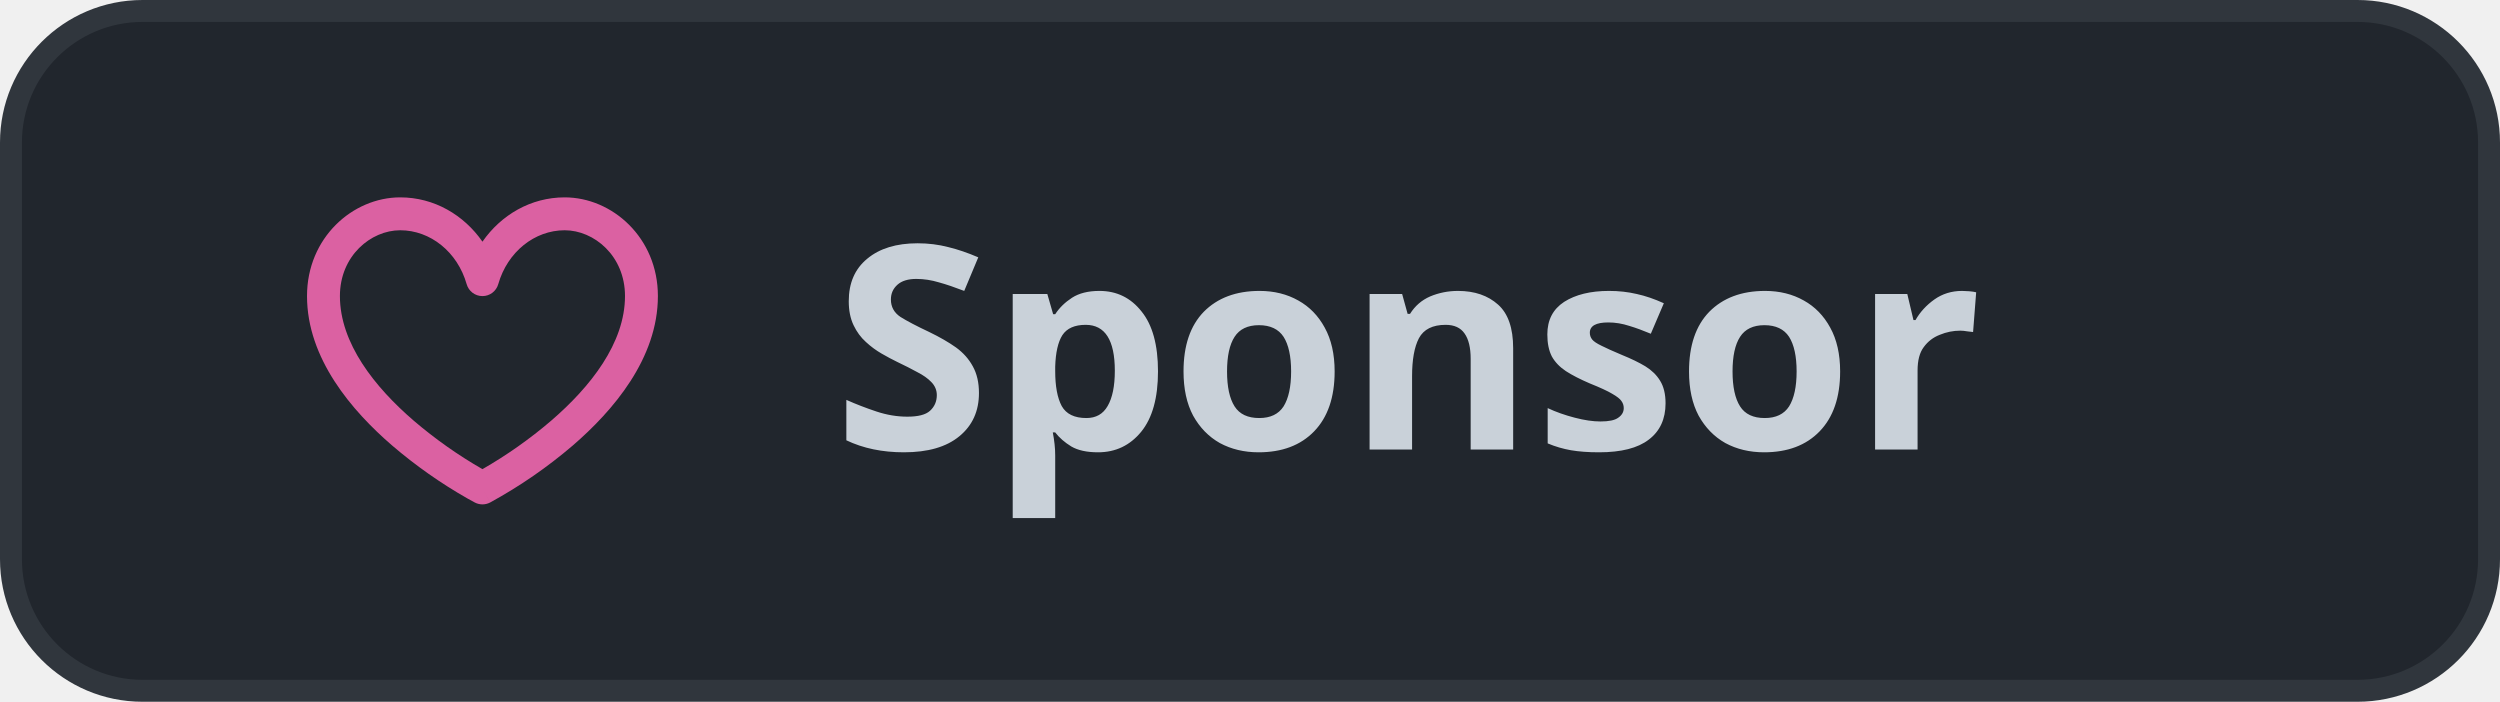
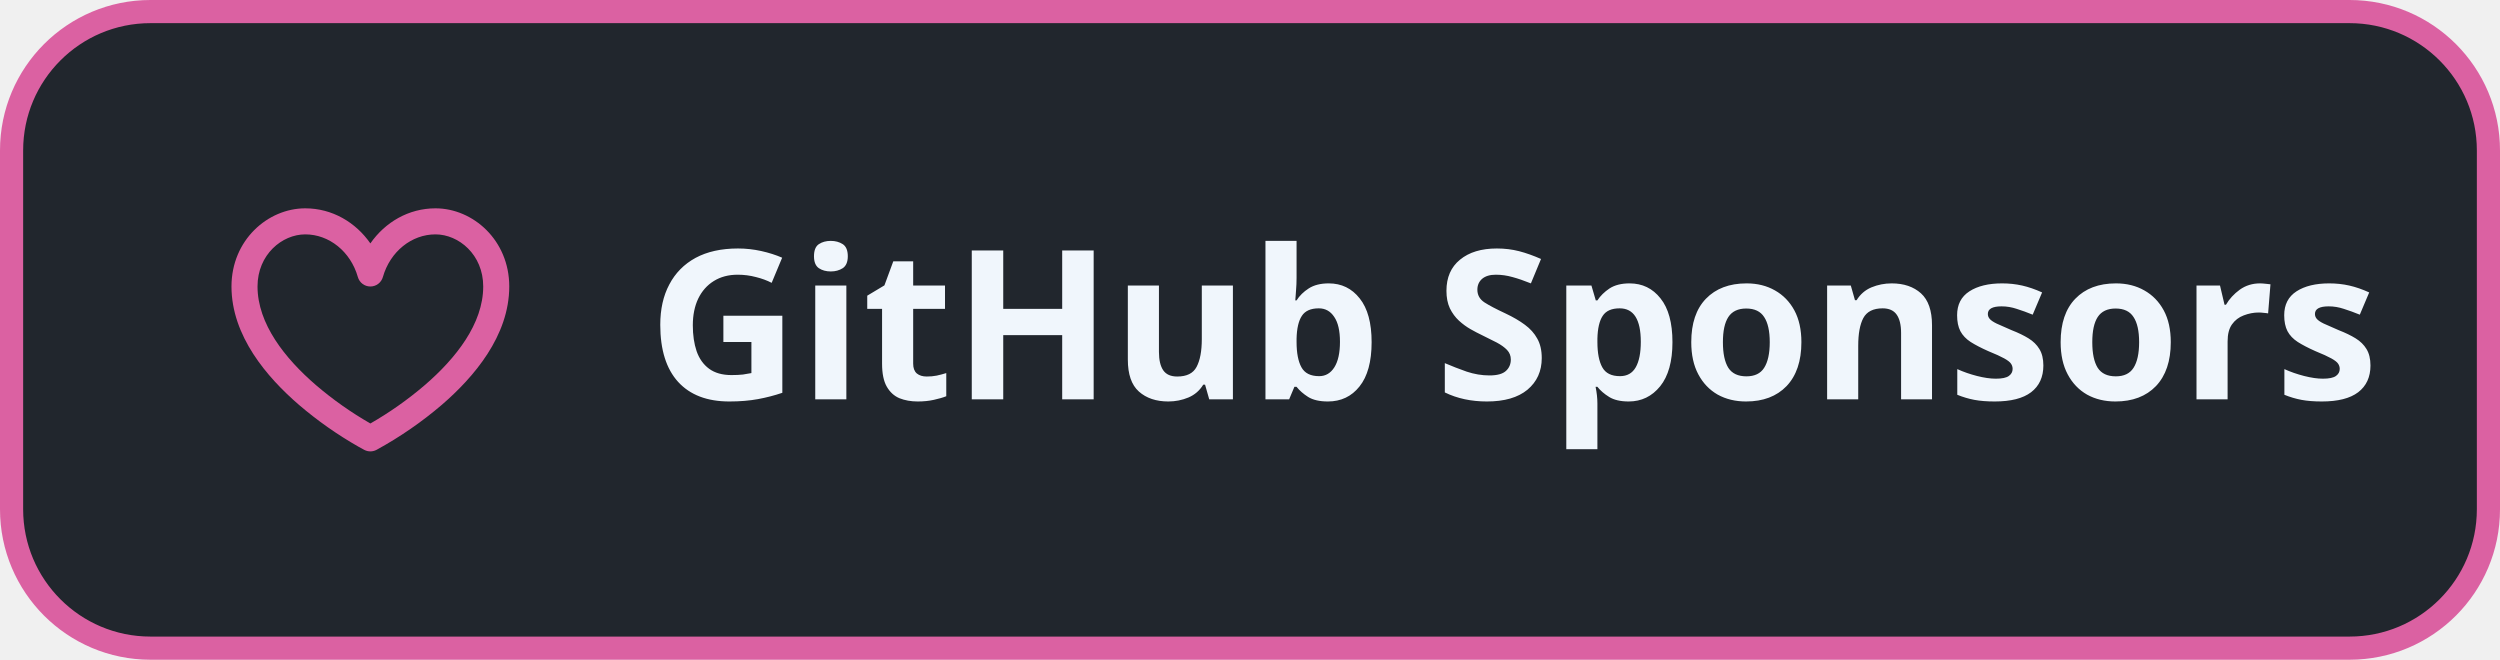
- <svg xmlns="http://www.w3.org/2000/svg" width="114" height="32" viewBox="0 0 114 32" role="img" aria-label="Sponsor DurchEins on GitHub" data-sponsor-count="0">
+ <svg xmlns="http://www.w3.org/2000/svg" width="216" height="57" viewBox="0 0 216 57" role="img" aria-label="Sponsor DurchEins on GitHub" data-sponsor-count="0">
  <style>
-     .bg { fill: #21262d; stroke: #30363d; }
+     .bg { fill: #21262d; stroke: #db61a2; }
    .div { stroke: #30363d; }
-     .txt { fill: #c9d1d9; }
+     .txt { fill: #f0f6fc; }
    .cnt { fill: #f0f6fc; }
    @media (prefers-color-scheme: light) {
-       .bg { fill: #f6f8fa; stroke: #d0d7de; }
+       .bg { fill: #ffffff; stroke: #db61a2; }
      .div { stroke: #d0d7de; }
      .txt { fill: #24292f; }
      .cnt { fill: #24292f; }
    }
  </style>
-   <rect class="bg" x="0.5" y="0.5" width="113" height="31" rx="6" stroke-width="1" />
-   <g transform="translate(14, 8)">
+   <rect class="bg" x="1" y="1" width="214" height="55" rx="12" stroke-width="2" />
+   <g transform="translate(20, 16.5) scale(1.5)">
    <path fill="#db61a2" d="m8 14.25.345.666a.75.75 0 0 1-.69 0l-.008-.004-.018-.01a7.152 7.152 0 0 1-.31-.17 22.055 22.055 0 0 1-3.434-2.414C2.045 10.731 0 8.35 0 5.5 0 2.836 2.086 1 4.25 1 5.797 1 7.153 1.802 8 3.02 8.847 1.802 10.203 1 11.75 1 13.914 1 16 2.836 16 5.5c0 2.85-2.045 5.231-3.885 6.818a22.066 22.066 0 0 1-3.744 2.584l-.018.01-.006.003h-.002ZM4.25 2.5c-1.336 0-2.75 1.164-2.75 3 0 2.15 1.58 4.144 3.365 5.682A20.58 20.58 0 0 0 8 13.393a20.58 20.58 0 0 0 3.135-2.211C12.92 9.644 14.5 7.65 14.5 5.5c0-1.836-1.414-3-2.75-3-1.373 0-2.609.986-3.029 2.456a.749.749 0 0 1-1.442 0C6.859 3.486 5.623 2.5 4.25 2.5Z" />
  </g>
-   <text class="txt" x="38" y="20.5" font-family="-apple-system, BlinkMacSystemFont, 'Segoe UI', 'Noto Sans', Helvetica, Arial, sans-serif" font-size="13" font-weight="600">Sponsor</text>
+   <text class="txt" x="56" y="34.5" font-family="-apple-system, BlinkMacSystemFont, 'Segoe UI', 'Noto Sans', Helvetica, Arial, sans-serif" font-size="18" font-weight="700">GitHub Sponsors</text>
</svg>
